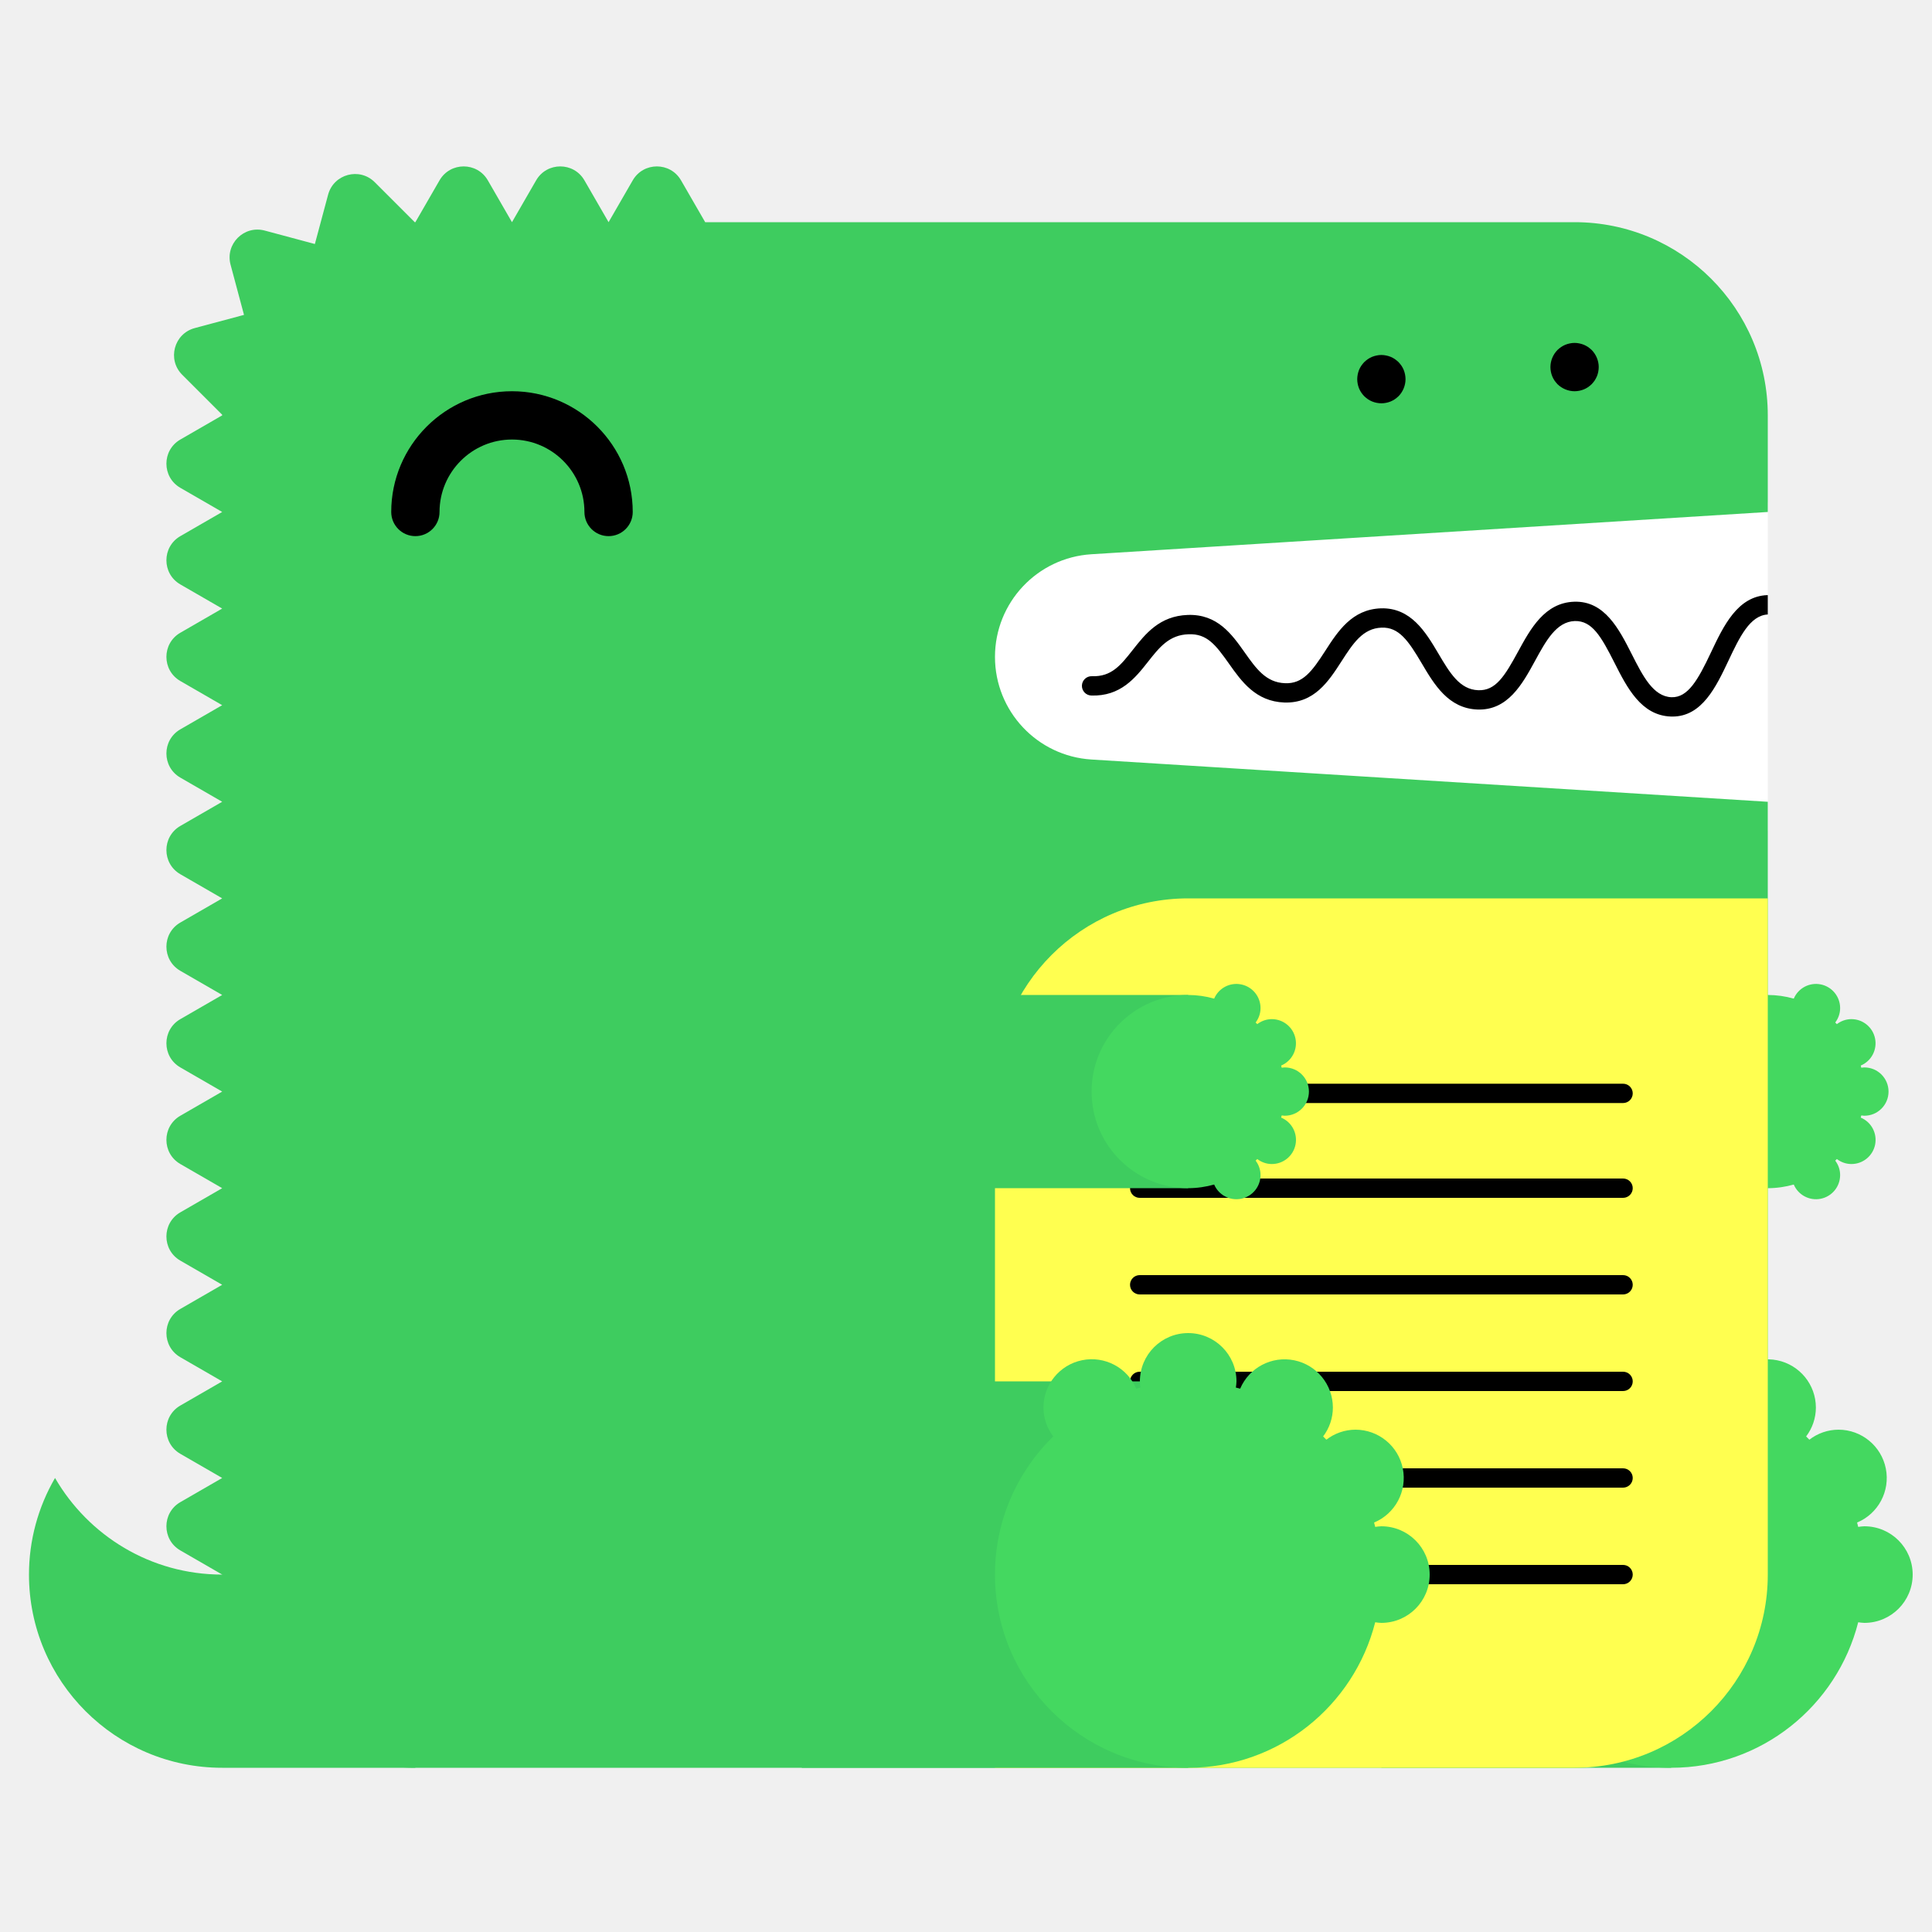
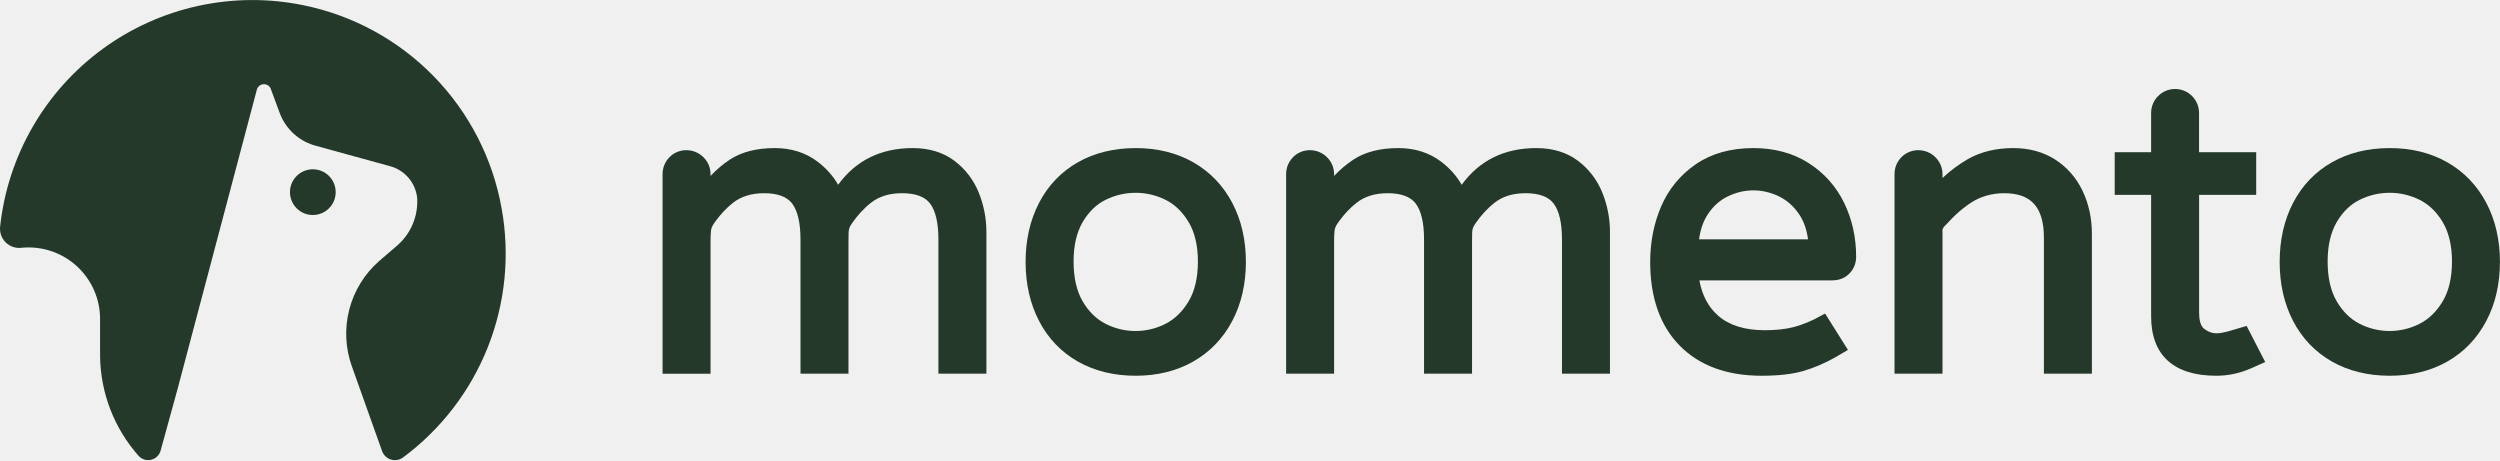
- <svg xmlns="http://www.w3.org/2000/svg" width="200" height="200" viewBox="0 0 200 200">
-   <g fill="none" fill-rule="evenodd">
-     <path fill="#FFF" d="M99 52h84v34H99z" />
-     <path d="M23 163c-7.398 0-13.843-4.027-17.303-10A19.886 19.886 0 0 0 3 163c0 11.046 8.954 20 20 20h20v-20H23z" fill="#3ECC5F" />
-     <path d="M112.98 57.376L183 53V43c0-11.046-8.954-20-20-20H73l-2.5-4.33c-1.112-1.925-3.889-1.925-5 0L63 23l-2.5-4.33c-1.111-1.925-3.889-1.925-5 0L53 23l-2.5-4.33c-1.111-1.925-3.889-1.925-5 0L43 23c-.022 0-.042.003-.065.003l-4.142-4.141c-1.57-1.571-4.252-.853-4.828 1.294l-1.369 5.104-5.192-1.392c-2.148-.575-4.111 1.389-3.535 3.536l1.39 5.193-5.102 1.367c-2.148.576-2.867 3.259-1.296 4.83l4.142 4.142c0 .021-.003.042-.003.064l-4.33 2.5c-1.925 1.111-1.925 3.889 0 5L23 53l-4.33 2.5c-1.925 1.111-1.925 3.889 0 5L23 63l-4.33 2.5c-1.925 1.111-1.925 3.889 0 5L23 73l-4.33 2.5c-1.925 1.111-1.925 3.889 0 5L23 83l-4.33 2.5c-1.925 1.111-1.925 3.889 0 5L23 93l-4.33 2.5c-1.925 1.111-1.925 3.889 0 5L23 103l-4.33 2.5c-1.925 1.111-1.925 3.889 0 5L23 113l-4.33 2.5c-1.925 1.111-1.925 3.889 0 5L23 123l-4.33 2.5c-1.925 1.111-1.925 3.889 0 5L23 133l-4.33 2.5c-1.925 1.111-1.925 3.889 0 5L23 143l-4.33 2.5c-1.925 1.111-1.925 3.889 0 5L23 153l-4.33 2.5c-1.925 1.111-1.925 3.889 0 5L23 163c0 11.046 8.954 20 20 20h120c11.046 0 20-8.954 20-20V83l-70.02-4.376A10.645 10.645 0 0 1 103 68c0-5.621 4.37-10.273 9.98-10.624" fill="#3ECC5F" />
-     <path fill="#3ECC5F" d="M143 183h30v-40h-30z" />
-     <path d="M193 158c-.219 0-.428.037-.639.064-.038-.15-.074-.301-.116-.451A5 5 0 0 0 190.32 148a4.96 4.96 0 0 0-3.016 1.036 26.531 26.531 0 0 0-.335-.336 4.955 4.955 0 0 0 1.011-2.987 5 5 0 0 0-9.599-1.959c-.148-.042-.297-.077-.445-.115.027-.211.064-.42.064-.639a5 5 0 0 0-5-5 5 5 0 0 0-5 5c0 .219.037.428.064.639-.148.038-.297.073-.445.115a4.998 4.998 0 0 0-9.599 1.959c0 1.125.384 2.151 1.011 2.987-3.717 3.632-6.031 8.693-6.031 14.3 0 11.046 8.954 20 20 20 9.339 0 17.16-6.41 19.361-15.064.211.027.42.064.639.064a5 5 0 0 0 5-5 5 5 0 0 0-5-5" fill="#44D860" />
-     <path fill="#3ECC5F" d="M153 123h30v-20h-30z" />
-     <path d="M193 115.5a2.5 2.5 0 1 0 0-5c-.109 0-.214.019-.319.032-.02-.075-.037-.15-.058-.225a2.501 2.501 0 0 0-.963-4.807c-.569 0-1.088.197-1.508.518a6.653 6.653 0 0 0-.168-.168c.314-.417.506-.931.506-1.494a2.5 2.5 0 0 0-4.8-.979A9.987 9.987 0 0 0 183 103c-5.522 0-10 4.478-10 10s4.478 10 10 10c.934 0 1.833-.138 2.69-.377a2.5 2.5 0 0 0 4.8-.979c0-.563-.192-1.077-.506-1.494.057-.055.113-.111.168-.168.42.321.939.518 1.508.518a2.5 2.5 0 0 0 .963-4.807c.021-.074.038-.15.058-.225.105.013.21.032.319.032" fill="#44D860" />
-     <path d="M63 55.5a2.5 2.5 0 0 1-2.5-2.5c0-4.136-3.364-7.5-7.5-7.5s-7.5 3.364-7.5 7.5a2.5 2.5 0 1 1-5 0c0-6.893 5.607-12.5 12.5-12.5S65.5 46.107 65.5 53a2.5 2.5 0 0 1-2.5 2.5" fill="#000" />
-     <path d="M103 183h60c11.046 0 20-8.954 20-20V93h-60c-11.046 0-20 8.954-20 20v70z" fill="#FFFF50" />
-     <path d="M168.02 124h-50.04a1 1 0 1 1 0-2h50.04a1 1 0 1 1 0 2m0 20h-50.04a1 1 0 1 1 0-2h50.04a1 1 0 1 1 0 2m0 20h-50.04a1 1 0 1 1 0-2h50.04a1 1 0 1 1 0 2m0-49.814h-50.04a1 1 0 1 1 0-2h50.04a1 1 0 1 1 0 2m0 19.814h-50.04a1 1 0 1 1 0-2h50.04a1 1 0 1 1 0 2m0 20h-50.04a1 1 0 1 1 0-2h50.04a1 1 0 1 1 0 2M183 61.611c-.012 0-.022-.006-.034-.005-3.09.105-4.552 3.196-5.842 5.923-1.346 2.85-2.387 4.703-4.093 4.647-1.889-.068-2.969-2.202-4.113-4.46-1.314-2.594-2.814-5.536-5.963-5.426-3.046.104-4.513 2.794-5.807 5.167-1.377 2.528-2.314 4.065-4.121 3.994-1.927-.07-2.951-1.805-4.136-3.813-1.321-2.236-2.848-4.75-5.936-4.664-2.994.103-4.465 2.385-5.763 4.4-1.373 2.13-2.335 3.428-4.165 3.351-1.973-.07-2.992-1.51-4.171-3.177-1.324-1.873-2.816-3.993-5.895-3.89-2.928.1-4.399 1.97-5.696 3.618-1.232 1.564-2.194 2.802-4.229 2.724a1 1 0 0 0-.072 2c3.017.101 4.545-1.8 5.872-3.487 1.177-1.496 2.193-2.787 4.193-2.855 1.926-.082 2.829 1.115 4.195 3.045 1.297 1.834 2.769 3.914 5.731 4.021 3.103.104 4.596-2.215 5.918-4.267 1.182-1.834 2.202-3.417 4.15-3.484 1.793-.067 2.769 1.35 4.145 3.681 1.297 2.197 2.766 4.686 5.787 4.796 3.125.108 4.634-2.62 5.949-5.035 1.139-2.088 2.214-4.06 4.119-4.126 1.793-.042 2.728 1.595 4.111 4.33 1.292 2.553 2.757 5.445 5.825 5.556l.169.003c3.064 0 4.518-3.075 5.805-5.794 1.139-2.41 2.217-4.68 4.067-4.773v-2z" fill="#000" />
-     <path fill="#3ECC5F" d="M83 183h40v-40H83z" />
-     <path d="M143 158c-.219 0-.428.037-.639.064-.038-.15-.074-.301-.116-.451A5 5 0 0 0 140.32 148a4.96 4.96 0 0 0-3.016 1.036 26.531 26.531 0 0 0-.335-.336 4.955 4.955 0 0 0 1.011-2.987 5 5 0 0 0-9.599-1.959c-.148-.042-.297-.077-.445-.115.027-.211.064-.42.064-.639a5 5 0 0 0-5-5 5 5 0 0 0-5 5c0 .219.037.428.064.639-.148.038-.297.073-.445.115a4.998 4.998 0 0 0-9.599 1.959c0 1.125.384 2.151 1.011 2.987-3.717 3.632-6.031 8.693-6.031 14.3 0 11.046 8.954 20 20 20 9.339 0 17.16-6.41 19.361-15.064.211.027.42.064.639.064a5 5 0 0 0 5-5 5 5 0 0 0-5-5" fill="#44D860" />
-     <path fill="#3ECC5F" d="M83 123h40v-20H83z" />
-     <path d="M133 115.5a2.5 2.5 0 1 0 0-5c-.109 0-.214.019-.319.032-.02-.075-.037-.15-.058-.225a2.501 2.501 0 0 0-.963-4.807c-.569 0-1.088.197-1.508.518a6.653 6.653 0 0 0-.168-.168c.314-.417.506-.931.506-1.494a2.5 2.5 0 0 0-4.8-.979A9.987 9.987 0 0 0 123 103c-5.522 0-10 4.478-10 10s4.478 10 10 10c.934 0 1.833-.138 2.69-.377a2.5 2.5 0 0 0 4.8-.979c0-.563-.192-1.077-.506-1.494.057-.055.113-.111.168-.168.42.321.939.518 1.508.518a2.5 2.5 0 0 0 .963-4.807c.021-.074.038-.15.058-.225.105.013.21.032.319.032" fill="#44D860" />
-     <path d="M143 41.75c-.16 0-.33-.02-.49-.05a2.52 2.52 0 0 1-.47-.14c-.15-.06-.29-.14-.431-.23-.13-.09-.259-.2-.38-.31-.109-.12-.219-.24-.309-.38s-.17-.28-.231-.43a2.619 2.619 0 0 1-.189-.96c0-.16.02-.33.05-.49.03-.16.08-.31.139-.47.061-.15.141-.29.231-.43.09-.13.2-.26.309-.38.121-.11.25-.22.38-.31.141-.09.281-.17.431-.23.149-.06.31-.11.47-.14.32-.07.65-.07.98 0 .159.03.32.08.47.14.149.06.29.14.43.23.13.09.259.2.38.31.11.12.22.25.31.38.09.14.17.28.23.43.06.16.11.31.14.47.029.16.05.33.05.49 0 .66-.271 1.31-.73 1.77-.121.11-.25.22-.38.31-.14.09-.281.17-.43.23a2.565 2.565 0 0 1-.96.19m20-1.25c-.66 0-1.3-.27-1.771-.73a3.802 3.802 0 0 1-.309-.38c-.09-.14-.17-.28-.231-.43a2.619 2.619 0 0 1-.189-.96c0-.66.27-1.3.729-1.77.121-.11.25-.22.38-.31.141-.09.281-.17.431-.23.149-.06.31-.11.47-.14.32-.07.66-.07.98 0 .159.03.32.08.47.14.149.06.29.14.43.23.13.09.259.2.38.31.459.47.73 1.11.73 1.77 0 .16-.021.33-.05.49-.03.16-.08.32-.14.47-.07.15-.14.29-.23.43-.09.13-.2.26-.31.38-.121.11-.25.22-.38.31-.14.09-.281.17-.43.23a2.565 2.565 0 0 1-.96.19" fill="#000" />
+ <svg xmlns="http://www.w3.org/2000/svg" fill="none" viewBox="157 138.98 1271.43 234.02">
+   <path d="M227.585 370.922C228.376 371.76 229.373 372.376 230.478 372.706C231.582 373.037 232.753 373.071 233.875 372.804C234.996 372.538 236.028 371.982 236.866 371.19C237.704 370.399 238.319 369.401 238.648 368.296L247.462 336.23L287.591 184.714C287.78 183.885 288.245 183.145 288.909 182.615C289.574 182.086 290.398 181.797 291.248 181.797C292.098 181.797 292.922 182.086 293.587 182.615C294.251 183.145 294.716 183.885 294.905 184.714L299.218 196.34C300.733 200.467 303.234 204.162 306.502 207.103C309.77 210.044 313.706 212.143 317.97 213.217L355.474 223.531C359.113 224.529 362.367 226.602 364.809 229.479C367.251 232.357 368.769 235.904 369.163 239.657C369.438 244.15 368.686 248.647 366.964 252.806C365.242 256.965 362.595 260.677 359.224 263.66L349.848 271.723C342.409 278.23 337.106 286.829 334.63 296.396C332.155 305.964 332.622 316.056 335.972 325.354L351.348 368.484C351.712 369.461 352.292 370.343 353.044 371.066C353.796 371.788 354.701 372.332 355.692 372.656C356.683 372.98 357.734 373.077 358.768 372.939C359.801 372.801 360.791 372.432 361.662 371.859C381.109 357.54 396.147 338.051 405.065 315.608C413.982 293.165 416.421 268.669 412.105 244.908C407.57 219.532 395.506 196.108 377.48 177.681C359.454 159.254 336.301 146.676 311.031 141.584C293.445 138.01 275.306 138.145 257.774 141.979C240.243 145.813 223.704 153.263 209.215 163.851C194.726 174.44 182.605 187.936 173.627 203.475C164.65 219.014 159.013 236.255 157.077 254.096C156.889 255.586 157.047 257.099 157.539 258.518C158.031 259.936 158.844 261.222 159.915 262.275C160.986 263.327 162.285 264.119 163.712 264.587C165.139 265.054 166.655 265.187 168.141 264.973C173.194 264.502 178.29 265.093 183.101 266.709C187.912 268.326 192.332 270.93 196.076 274.357C199.82 277.783 202.806 281.955 204.841 286.604C206.877 291.253 207.917 296.276 207.895 301.352V320.104C208.119 338.862 215.111 356.909 227.585 370.922Z" fill="#25392B" />
+   <path d="M316.093 248.326C322.514 248.326 327.719 243.12 327.719 236.699C327.719 230.278 322.514 225.073 316.093 225.073C309.672 225.073 304.467 230.278 304.467 236.699C304.467 243.12 309.672 248.326 316.093 248.326Z" fill="#25392B" />
+   <g clip-path="url(#clip0_4715_29796)">
+     <path d="M642.267 220.664C636.603 216.435 629.498 214.29 621.167 214.29C604.996 214.29 592.26 220.563 583.245 232.947C580.685 228.43 577.128 224.451 572.636 221.08C566.631 216.573 559.356 214.29 551.019 214.29C541.776 214.29 534.096 216.264 528.18 220.152C524.602 222.515 521.316 225.294 518.362 228.467V227.641C518.362 224.27 517.151 221.342 514.756 218.936C509.935 214.141 502.073 214.163 497.427 218.979C495.128 221.374 493.96 224.292 493.96 227.642V329.034H518.362C518.362 324.604 518.362 320.175 518.362 315.746C518.362 306.368 518.362 296.99 518.362 287.613C518.362 279.121 518.362 270.63 518.362 262.138C518.362 260.223 518.373 258.196 518.592 256.284C518.825 254.245 519.997 252.701 521.193 251.091C523.652 247.779 526.478 244.734 529.716 242.169C533.845 238.899 539.194 237.241 545.605 237.241C552.432 237.241 557.232 239.011 559.868 242.5C562.683 246.233 564.107 252.373 564.107 260.736V329.033H588.514C588.514 324.763 588.514 320.493 588.514 316.224C588.514 307.091 588.514 297.957 588.514 288.824C588.514 280.313 588.514 271.802 588.514 263.291C588.514 261.503 588.538 259.559 588.565 257.767C588.598 255.55 588.965 254.466 590.209 252.668C592.922 248.744 596.117 245.134 599.863 242.169C604.055 238.851 609.261 237.241 615.758 237.241C622.585 237.241 627.384 239.011 630.019 242.5C632.825 246.233 634.254 252.373 634.254 260.736V329.033H658.661V256.987C658.661 250.005 657.327 243.215 654.715 236.804C652.028 230.265 647.846 224.836 642.267 220.664Z" fill="#25392B" />
+     <path d="M763.853 221.517C755.416 216.722 745.58 214.29 734.614 214.29C723.51 214.29 713.6 216.722 705.151 221.517C696.681 226.344 690.057 233.267 685.46 242.094C680.905 250.847 678.59 260.97 678.59 272.181C678.59 283.402 680.905 293.526 685.46 302.267C690.056 311.099 696.681 318.022 705.151 322.844C713.589 327.639 723.499 330.071 734.614 330.071C745.59 330.071 755.426 327.639 763.843 322.844C772.313 318.033 778.98 311.115 783.652 302.283C788.282 293.536 790.628 283.407 790.628 272.18C790.628 260.963 788.282 250.834 783.652 242.071C778.98 233.251 772.312 226.333 763.853 221.517ZM761.505 292.22C758.392 297.436 754.422 301.293 749.719 303.676C740.011 308.605 728.747 308.477 719.296 303.676C714.602 301.298 710.666 297.447 707.616 292.241C704.554 287.009 702.997 280.187 702.997 271.973C702.997 263.903 704.554 257.156 707.616 251.919C710.667 246.724 714.581 242.917 719.264 240.601C724.065 238.233 729.228 237.033 734.614 237.033C739.862 237.033 744.95 238.233 749.751 240.601C754.433 242.917 758.392 246.734 761.505 251.94C764.631 257.167 766.221 263.909 766.221 271.973C766.221 280.187 764.632 286.998 761.505 292.22Z" fill="#25392B" />
+     <path d="M1202.23 220.136C1196.19 216.258 1189.01 214.29 1180.89 214.29C1172.13 214.29 1164.4 216.162 1157.88 219.854C1153.35 222.441 1148.99 225.673 1144.9 229.496V227.641C1144.9 224.275 1143.68 221.346 1141.29 218.936C1136.47 214.14 1128.62 214.173 1123.96 218.978C1121.67 221.372 1120.5 224.285 1120.5 227.641V329.033H1144.9C1144.9 326.97 1144.9 324.908 1144.9 322.845C1144.9 317.772 1144.9 312.698 1144.9 307.624C1144.9 301.209 1144.9 294.793 1144.9 288.378C1144.9 282.29 1144.9 276.203 1144.9 270.115C1144.9 266.027 1144.87 261.938 1144.9 257.849C1144.9 257.277 1144.89 256.71 1144.87 256.137C1144.84 254.744 1146.71 253.279 1147.59 252.316C1148.8 250.973 1150.06 249.675 1151.38 248.43C1153.8 246.141 1156.4 244.032 1159.18 242.201C1164.19 238.91 1169.95 237.24 1176.3 237.24C1190.06 237.24 1196.47 244.442 1196.47 259.903V329.033H1220.88V257.823C1220.88 249.956 1219.28 242.621 1216.13 236.036C1212.94 229.357 1208.26 224.009 1202.23 220.136Z" fill="#25392B" />
+     <path d="M1421.42 242.073C1416.75 233.251 1410.1 226.34 1401.63 221.517C1393.19 216.722 1383.35 214.29 1372.39 214.29C1361.27 214.29 1351.37 216.722 1342.94 221.517C1334.47 226.34 1327.83 233.262 1323.23 242.094C1318.68 250.857 1316.37 260.975 1316.37 272.181C1316.37 283.398 1318.68 293.52 1323.23 302.267C1327.83 311.105 1334.47 318.028 1342.94 322.844C1351.36 327.639 1361.26 330.071 1372.39 330.071C1383.36 330.071 1393.2 327.639 1401.64 322.844C1410.1 318.033 1416.75 311.115 1421.42 302.283C1426.06 293.536 1428.4 283.407 1428.4 272.18C1428.4 260.964 1426.06 250.836 1421.42 242.073ZM1399.29 292.22C1396.18 297.442 1392.21 301.298 1387.49 303.676C1377.78 308.589 1366.53 308.467 1357.08 303.676C1352.38 301.298 1348.44 297.452 1345.4 292.241C1342.33 287.014 1340.77 280.192 1340.77 271.973C1340.77 263.898 1342.33 257.151 1345.4 251.914C1348.44 246.724 1352.36 242.917 1357.05 240.601C1361.85 238.233 1367.01 237.033 1372.39 237.033C1377.64 237.033 1382.72 238.233 1387.53 240.601C1392.22 242.917 1396.18 246.73 1399.29 251.934C1402.42 257.184 1404.01 263.925 1404.01 271.973C1404.01 280.166 1402.42 286.982 1399.29 292.22Z" fill="#25392B" />
+     <path d="M1076.83 221.907C1068.91 216.85 1059.45 214.29 1048.71 214.29C1037.24 214.29 1027.41 217.043 1019.48 222.471C1011.59 227.886 1005.67 235.071 1001.87 243.834C998.137 252.464 996.238 262 996.238 272.181C996.238 290.332 1001.29 304.669 1011.28 314.791C1021.26 324.931 1035.26 330.073 1052.88 330.073C1061.41 330.073 1068.53 329.267 1074.03 327.678C1079.5 326.094 1085.09 323.704 1090.66 320.548C1090.88 320.423 1091 320.341 1091.21 320.213L1096.81 316.916L1085.2 298.444L1079.35 301.531C1076 303.056 1072.62 304.464 1069.17 305.34C1065.04 306.385 1060.11 306.92 1054.55 306.92C1044.32 306.92 1036.32 304.417 1030.76 299.49C1025.76 295.068 1022.64 289.184 1021.27 281.574H1088.68C1092.36 281.574 1095.36 280.378 1097.61 278.032C1099.85 275.717 1100.98 272.838 1100.98 269.477C1100.98 259.674 1098.93 250.478 1094.88 242.158C1090.79 233.763 1084.72 226.947 1076.83 221.907ZM1021.11 260.708C1021.76 255.68 1023.26 251.374 1025.6 247.886C1028.35 243.752 1031.82 240.68 1035.93 238.744C1044.32 234.808 1053.09 234.808 1061.5 238.744C1065.62 240.68 1069.13 243.763 1071.96 247.907C1074.33 251.406 1075.86 255.699 1076.52 260.707H1021.11V260.708Z" fill="#25392B" />
+     <path d="M959.389 220.664C953.725 216.435 946.62 214.29 938.29 214.29C922.119 214.29 909.381 220.563 900.367 232.947C897.807 228.43 894.249 224.451 889.758 221.08C883.752 216.573 876.478 214.29 868.141 214.29C858.899 214.29 851.217 216.264 845.303 220.152C841.723 222.515 838.438 225.294 835.483 228.467V227.641C835.483 224.27 834.273 221.342 831.879 218.936C827.056 214.14 819.195 214.161 814.549 218.978C812.251 221.372 811.083 224.291 811.083 227.641V329.033H835.484C835.484 324.604 835.484 320.174 835.484 315.745C835.484 306.367 835.484 296.989 835.484 287.612C835.484 279.12 835.484 270.629 835.484 262.137C835.484 260.222 835.496 258.195 835.715 256.283C835.948 254.244 837.12 252.7 838.315 251.09C840.775 247.778 843.602 244.733 846.839 242.168C850.968 238.898 856.316 237.24 862.728 237.24C869.556 237.24 874.355 239.01 876.99 242.499C879.806 246.232 881.23 252.372 881.23 260.735V329.032H905.637C905.637 324.762 905.637 320.492 905.637 316.223C905.637 307.09 905.637 297.956 905.637 288.823C905.637 280.312 905.637 271.801 905.637 263.291C905.637 261.502 905.662 259.558 905.687 257.766C905.722 255.549 906.088 254.465 907.331 252.667C910.044 248.743 913.24 245.133 916.987 242.168C921.179 238.85 926.385 237.24 932.881 237.24C939.708 237.24 944.509 239.01 947.144 242.499C949.949 246.232 951.379 252.372 951.379 260.735V329.032H975.785V256.987C975.785 250.005 974.451 243.215 971.838 236.804C969.149 230.265 964.968 224.836 959.389 220.664Z" fill="#25392B" />
+     <path d="M1299.57 304.733L1290.38 307.438C1285.31 308.727 1282.1 309.364 1277.87 306.13C1276.01 304.705 1275.41 301.18 1275.41 298.205V238.073H1304.44V216.375H1279.09H1275.41H1275.38V196.428C1275.38 189.696 1269.92 184.24 1263.19 184.24C1256.46 184.24 1251 189.696 1251 196.428V216.375H1232.48V238.073H1251V270.304V299.867C1251 319.628 1262.46 330.072 1284.13 330.072C1290.35 330.072 1296.29 328.756 1301.94 326.258L1309.03 323.091L1299.57 304.733Z" fill="#25392B" />
  </g>
+   <defs>
+     <clipPath id="clip0_4715_29796">
+       <rect width="934.44" height="145.833" fill="white" transform="translate(493.96 184.24)" />
+     </clipPath>
+   </defs>
</svg>
